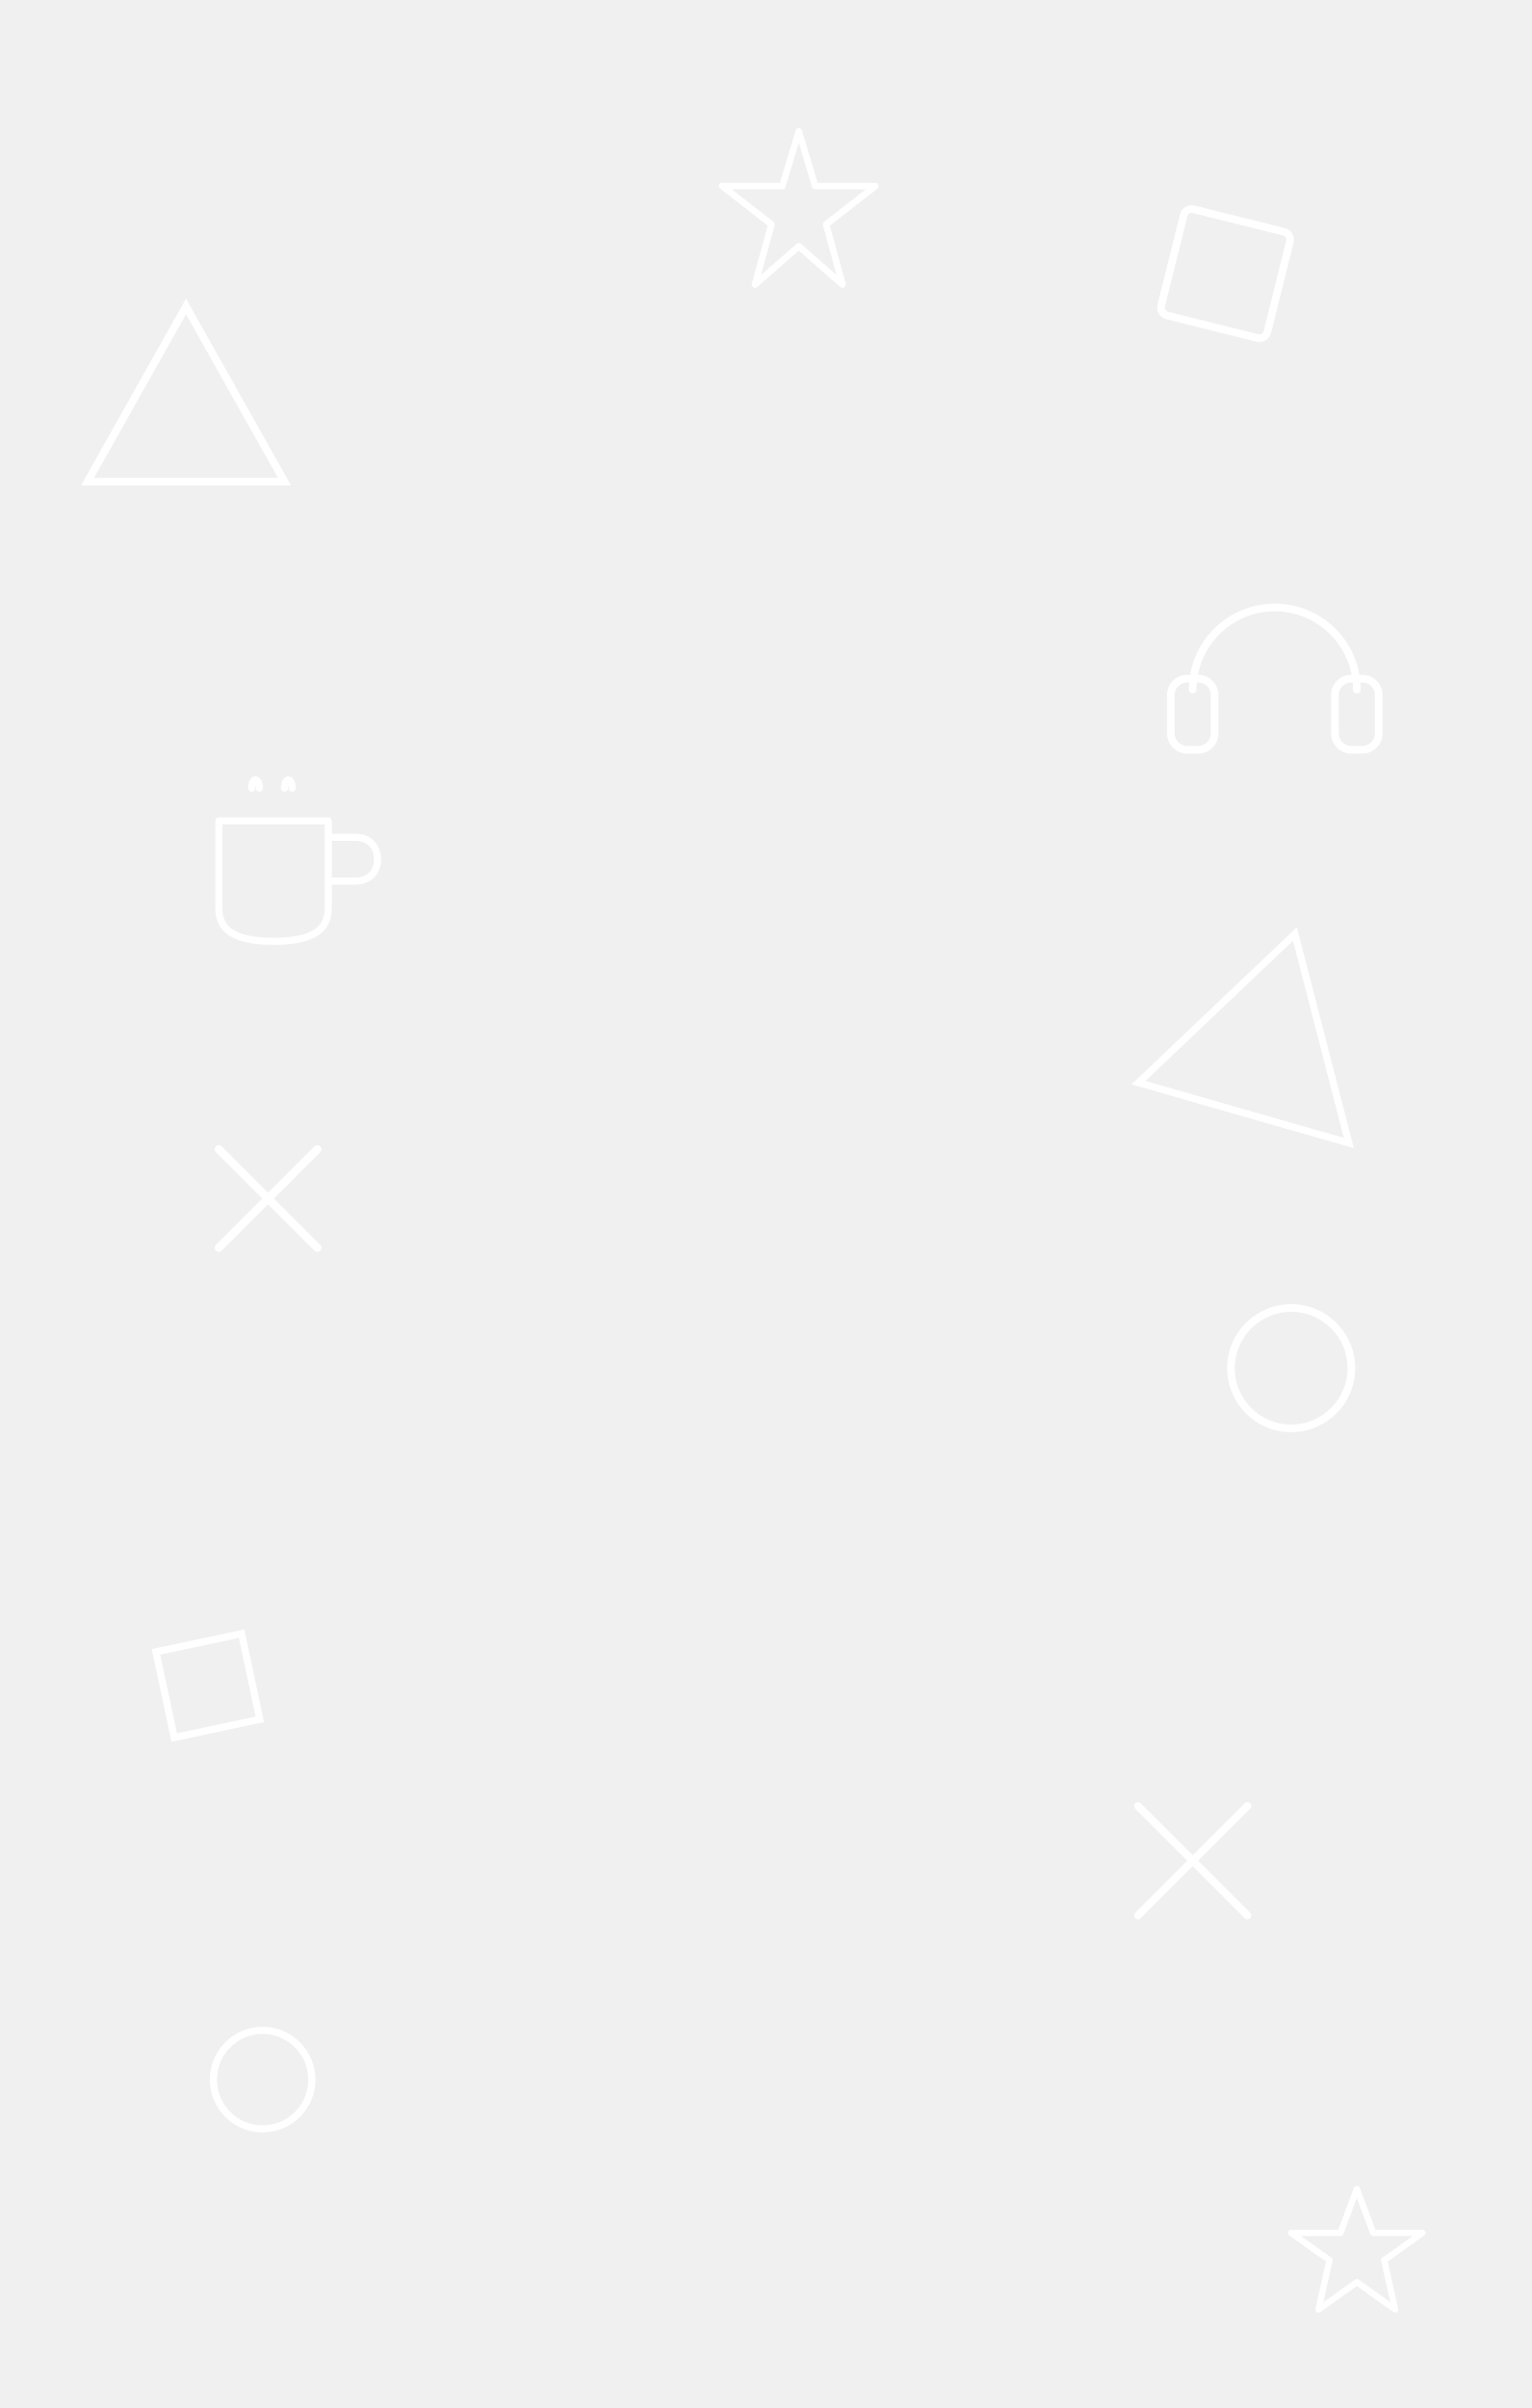
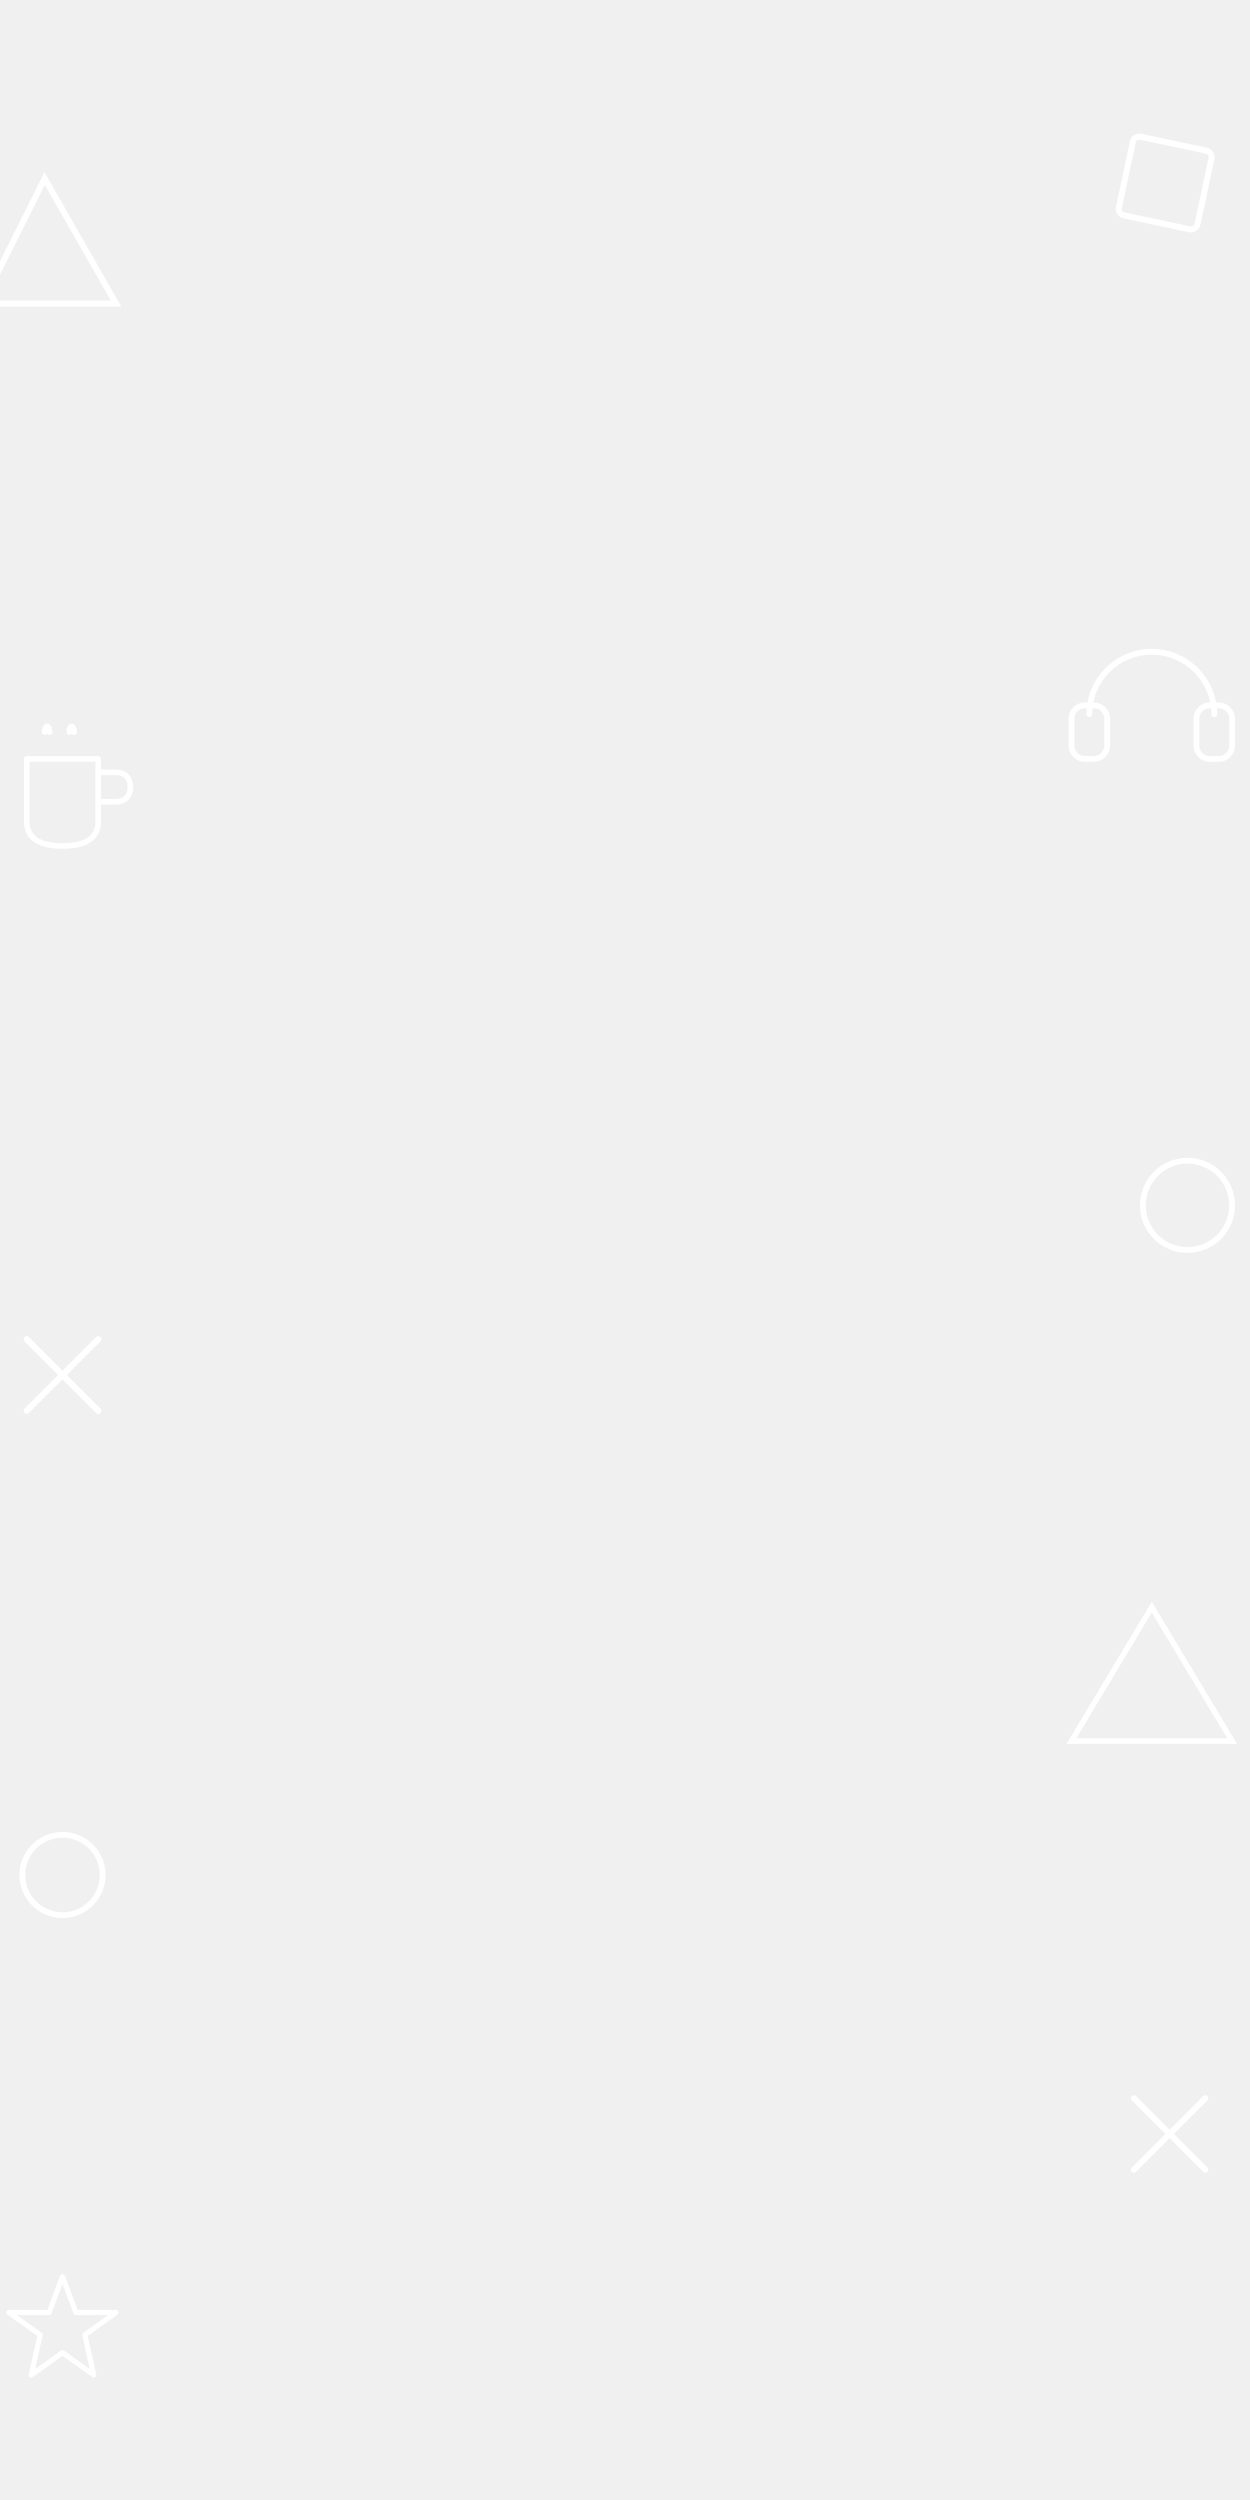
- <svg xmlns="http://www.w3.org/2000/svg" viewBox="0 0 280 440" width="280" height="440" fill="none">
-   <path d="M34 56 L52 88 H16 Z" stroke="white" stroke-width="1.4" />
-   <path d="M232 170 L252 204 H212 Z" stroke="white" stroke-width="1.3" transform="rotate(16 232 187)" />
-   <rect x="214" y="40" width="20" height="20" rx="1.5" stroke="white" stroke-width="1.4" transform="rotate(14 224 50)" />
-   <rect x="30" y="300" width="16" height="16" stroke="white" stroke-width="1.3" transform="rotate(-12 38 308)" />
-   <path d="M40 210 L58 228 M58 210 L40 228" stroke="white" stroke-width="1.5" stroke-linecap="round" />
-   <path d="M208 330 L228 350 M228 330 L208 350" stroke="white" stroke-width="1.4" stroke-linecap="round" />
-   <circle cx="236" cy="250" r="11" stroke="white" stroke-width="1.4" />
-   <circle cx="48" cy="380" r="9" stroke="white" stroke-width="1.3" />
-   <path d="M146 24 L149 34 L160 34 L151 41 L154 52 L146 45 L138 52 L141 41 L132 34 L143 34 Z" stroke="white" stroke-width="1.2" stroke-linejoin="round" />
-   <path d="M248 400 L251 408 L260 408 L253 413 L255 422 L248 417 L241 422 L243 413 L236 408 L245 408 Z" stroke="white" stroke-width="1.15" stroke-linejoin="round" />
-   <g transform="translate(210 110)" stroke="white" stroke-width="1.4" stroke-linecap="round">
-     <path d="M8 16 A15 15 0 0 1 38 16" />
-     <rect x="4" y="14" width="8" height="13" rx="3" />
-     <rect x="34" y="14" width="8" height="13" rx="3" />
+ <svg xmlns="http://www.w3.org/2000/svg" viewBox="0 0 280 560" width="280" height="560" fill="none">
+   <path d="M10 40 L26 68 H-4 Z" stroke="white" stroke-width="1.35" />
+   <g transform="translate(2 160)" stroke="white" stroke-width="1.25" stroke-linecap="round" stroke-linejoin="round">
+     <path d="M4 10 H20 V24 C20 27.5 17.5 29.5 12 29.5 C6.5 29.5 4 27.5 4 24 Z" />
+     <path d="M20 13 H24 C26 13 27.2 14.3 27.2 16.3 C27.2 18.3 26 19.6 24 19.6 H20" />
+     <path d="M8 4 C8 2.3 9.1 2.3 9.1 4 M13.5 4 C13.5 2.3 14.6 2.3 14.6 4" />
  </g>
-   <g transform="translate(36 140)" stroke="white" stroke-width="1.3" stroke-linecap="round" stroke-linejoin="round">
-     <path d="M4 10 H24 V26 C24 30 21 32 14 32 C7 32 4 30 4 26 Z" />
-     <path d="M24 13 H29 C31.4 13 33 14.6 33 17 C33 19.4 31.4 21 29 21 H24" />
-     <path d="M10 4 C10 2 11.4 2 11.4 4 M16 4 C16 2 17.4 2 17.4 4" />
+   <path d="M6 300 L22 316 M22 300 L6 316" stroke="white" stroke-width="1.4" stroke-linecap="round" />
+   <circle cx="14" cy="420" r="9" stroke="white" stroke-width="1.3" />
+   <path d="M14 510 L17 518 L26 518 L19 523 L21 532 L14 527 L7 532 L9 523 L2 518 L11 518 Z" stroke="white" stroke-width="1.15" stroke-linejoin="round" />
+   <rect x="252" y="32" width="18" height="18" rx="1.5" stroke="white" stroke-width="1.35" transform="rotate(12 261 41)" />
+   <g transform="translate(236 145)" stroke="white" stroke-width="1.3" stroke-linecap="round">
+     <path d="M8 15 A14 14 0 0 1 36 15" />
+     <rect x="4" y="13" width="8" height="12" rx="3" />
+     <rect x="32" y="13" width="8" height="12" rx="3" />
  </g>
+   <circle cx="266" cy="270" r="10" stroke="white" stroke-width="1.3" />
+   <path d="M258 360 L276 390 H240 Z" stroke="white" stroke-width="1.25" />
+   <path d="M254 470 L270 486 M270 470 L254 486" stroke="white" stroke-width="1.35" stroke-linecap="round" />
</svg>
